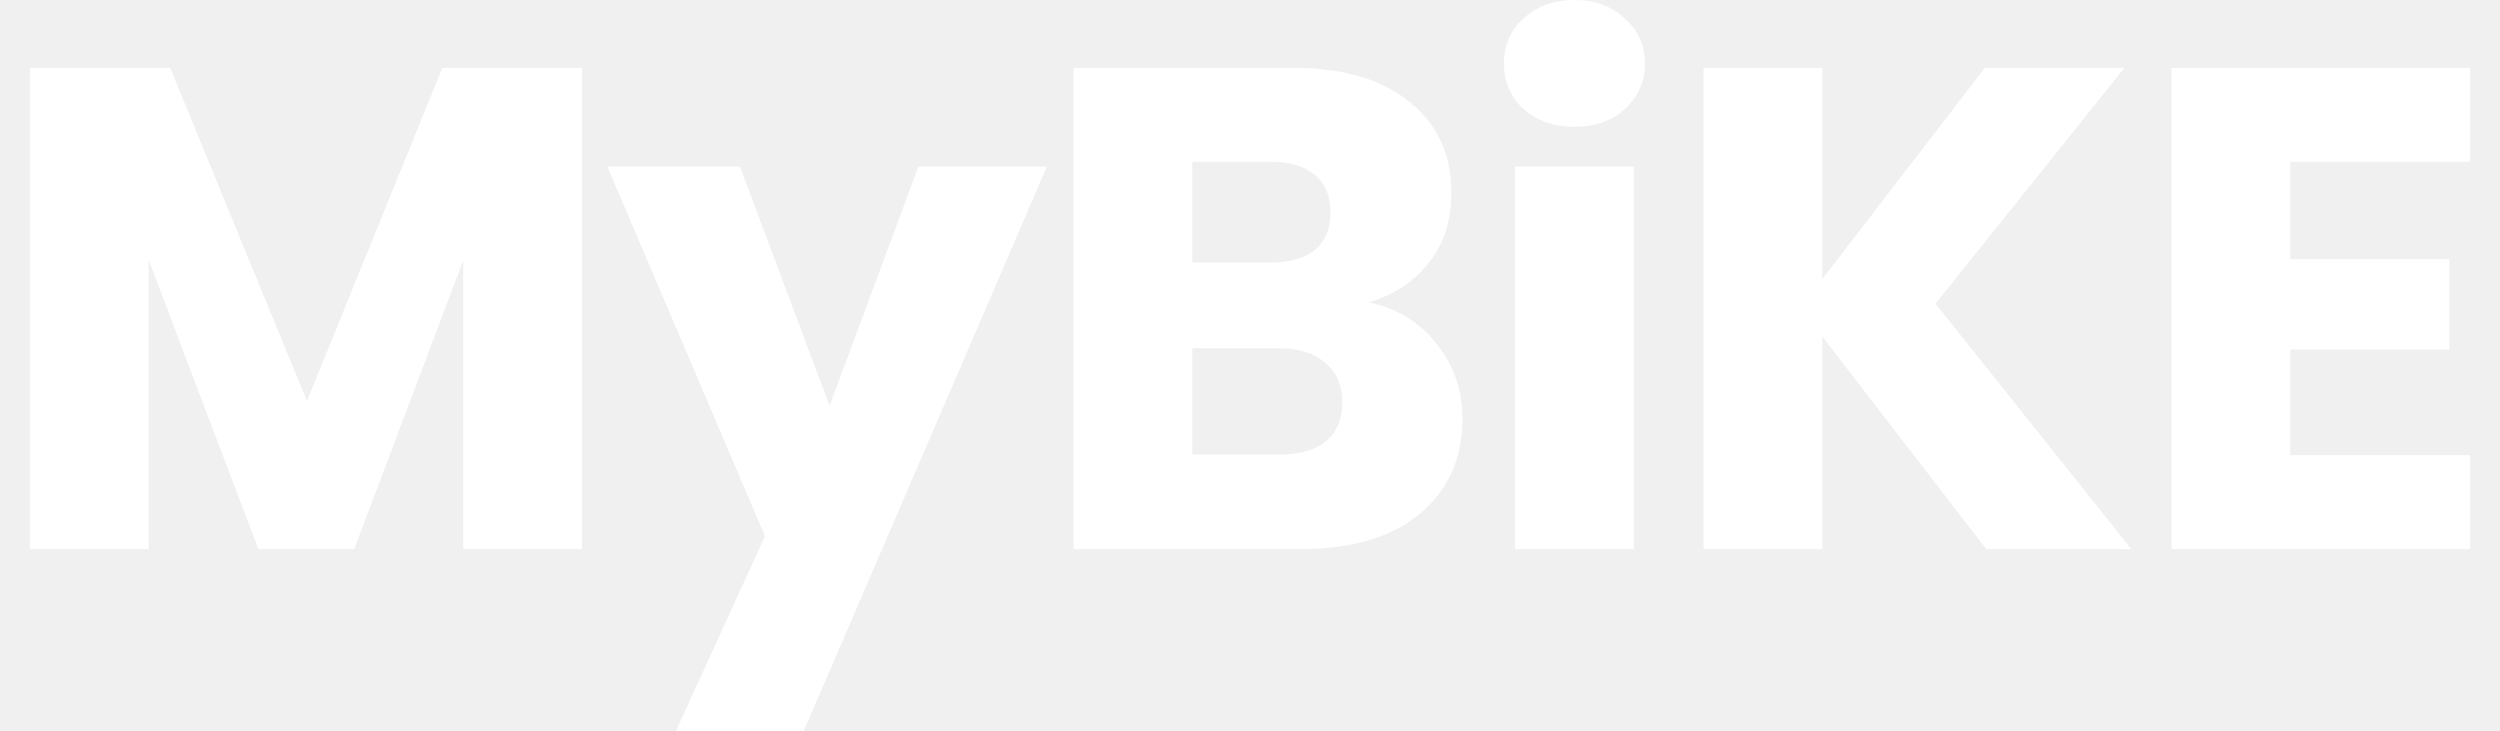
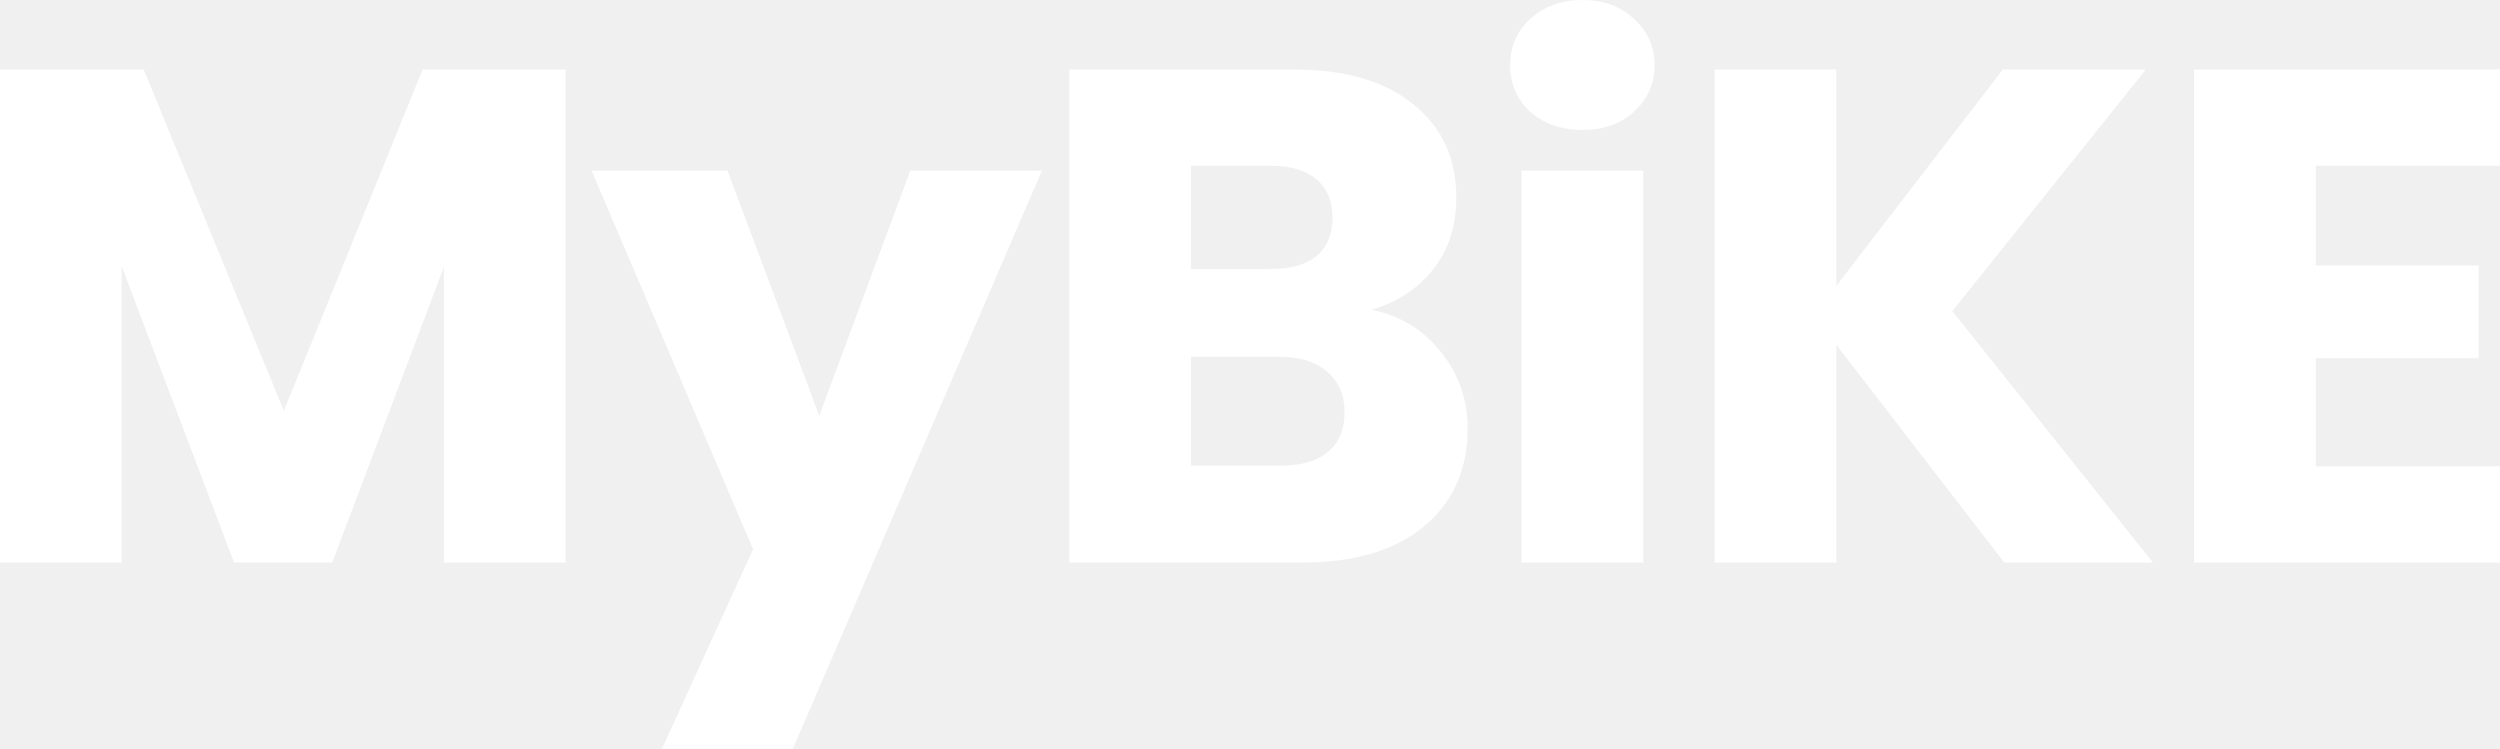
- <svg xmlns="http://www.w3.org/2000/svg" width="130" height="38" viewBox="0 0 187 56" fill="none">
+ <svg xmlns="http://www.w3.org/2000/svg" width="187" height="56" viewBox="0 0 187 56" fill="none">
  <path d="M42.307 5.201V42.079H33.207V19.962L24.852 42.079H17.508L9.1 19.91V42.079H0V5.201H10.75L21.233 30.732L31.61 5.201H42.307Z" fill="white" />
  <path d="M77.936 12.765L59.311 56H49.519L56.331 41.081L44.251 12.765H54.415L61.28 31.099L68.091 12.765H77.936Z" fill="white" />
  <path d="M102.597 23.167C104.761 23.622 106.499 24.69 107.812 26.372C109.124 28.017 109.781 29.909 109.781 32.045C109.781 35.127 108.681 37.578 106.481 39.4C104.317 41.186 101.284 42.079 97.381 42.079H79.98V5.201H96.796C100.592 5.201 103.554 6.059 105.683 7.775C107.847 9.491 108.929 11.82 108.929 14.762C108.929 16.933 108.344 18.737 107.173 20.173C106.038 21.608 104.512 22.607 102.597 23.167ZM89.08 20.12H95.04C96.53 20.12 97.665 19.805 98.446 19.174C99.262 18.509 99.67 17.546 99.67 16.285C99.67 15.024 99.262 14.061 98.446 13.396C97.665 12.73 96.53 12.398 95.04 12.398H89.08V20.12ZM95.785 34.829C97.311 34.829 98.481 34.497 99.297 33.831C100.149 33.131 100.574 32.133 100.574 30.837C100.574 29.541 100.131 28.525 99.244 27.79C98.392 27.054 97.204 26.687 95.678 26.687H89.08V34.829H95.785Z" fill="white" />
  <path d="M118.388 9.719C116.792 9.719 115.479 9.263 114.45 8.353C113.457 7.407 112.96 6.251 112.96 4.886C112.96 3.485 113.457 2.329 114.45 1.418C115.479 0.473 116.792 0 118.388 0C119.949 0 121.226 0.473 122.22 1.418C123.248 2.329 123.763 3.485 123.763 4.886C123.763 6.251 123.248 7.407 122.22 8.353C121.226 9.263 119.949 9.719 118.388 9.719ZM122.911 12.765V42.079H113.811V12.765H122.911Z" fill="white" />
  <path d="M149.918 42.079L137.359 25.794V42.079H128.259V5.201H137.359V21.381L149.811 5.201H160.508L146.033 23.272L161.04 42.079H149.918Z" fill="white" />
  <path d="M173.217 12.398V19.857H185.404V26.792H173.217V34.882H187V42.079H164.117V5.201H187V12.398H173.217Z" fill="white" />
</svg>
